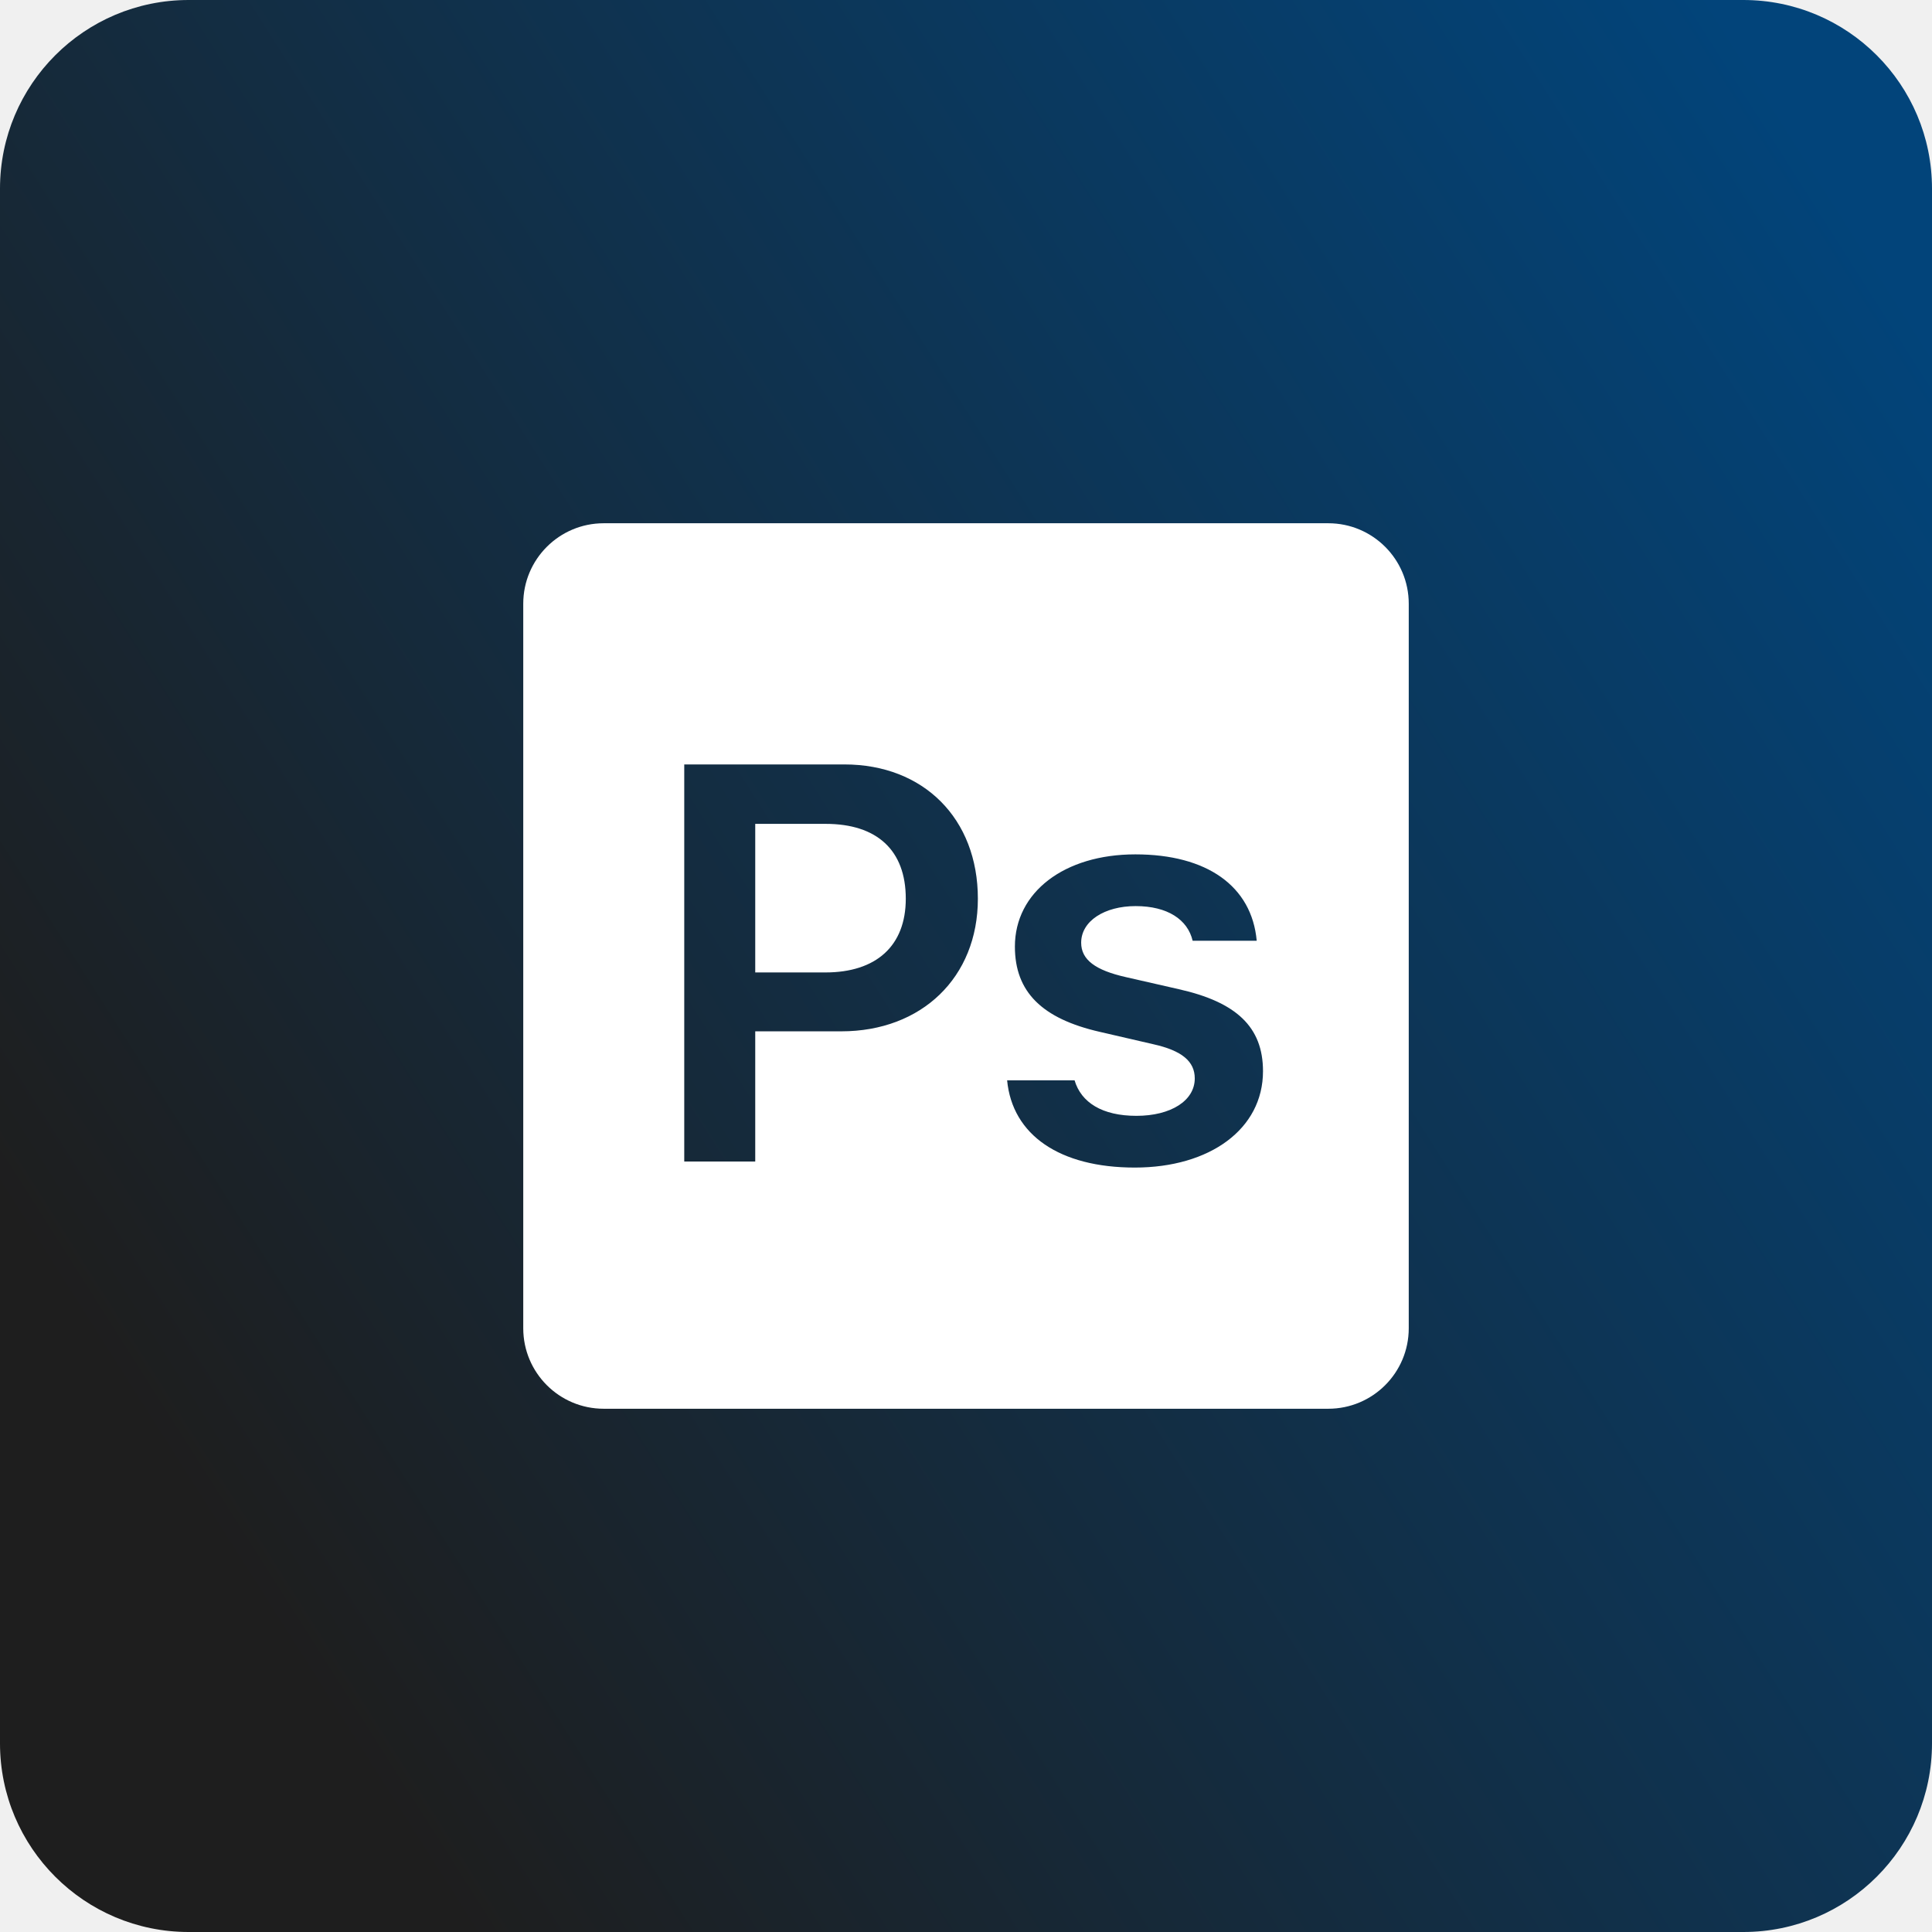
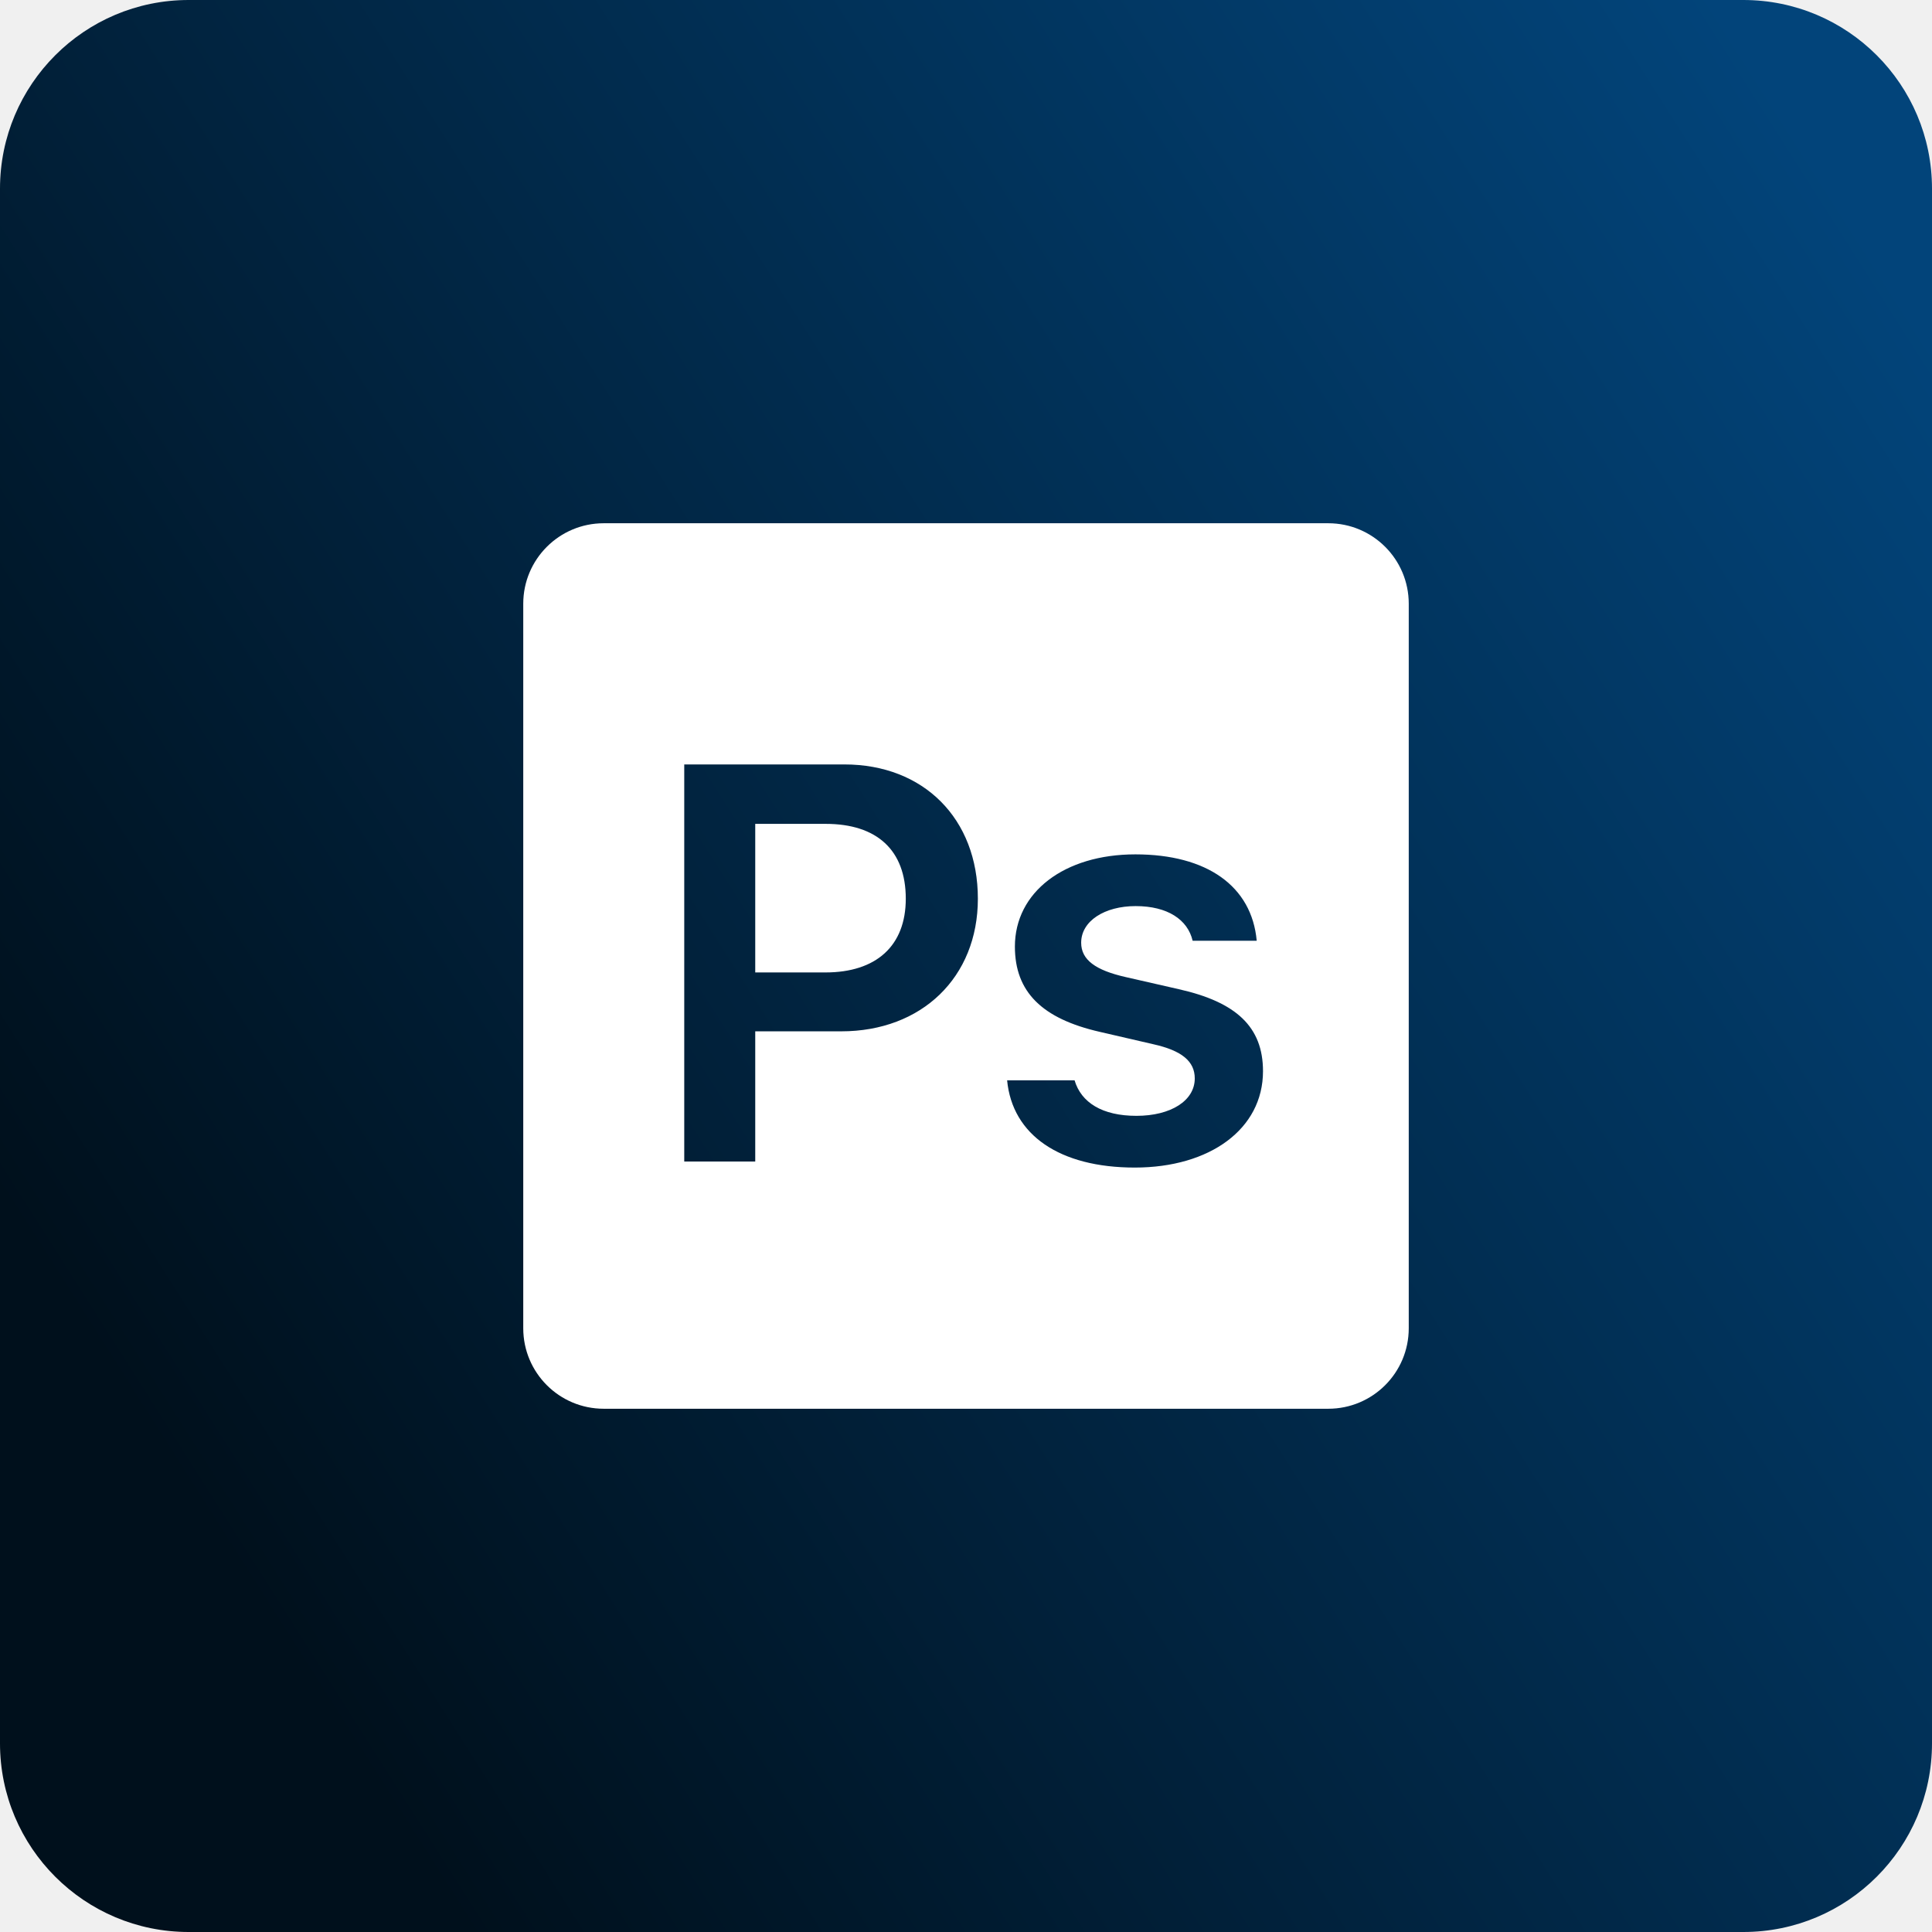
<svg xmlns="http://www.w3.org/2000/svg" width="512" height="512" viewBox="0 0 512 512" fill="none">
  <rect width="512" height="512" rx="50" fill="url(#paint0_linear_13_226)" />
-   <path d="M160 138.667C148.213 138.667 138.667 148.213 138.667 160V352C138.667 363.787 148.213 373.333 160 373.333H352C363.787 373.333 373.333 363.787 373.333 352V160C373.333 148.213 363.787 138.667 352 138.667H160ZM181.333 202.583H223.771C244.773 202.583 259.146 216.951 259.146 238.167C259.146 259.02 244.249 273.313 222.958 273.313H200.146V307.813H181.333V202.583ZM200.146 218.333V257.708H218.75C232.169 257.708 240.042 250.711 240.042 238.167C240.042 225.271 232.37 218.333 218.812 218.333H200.146ZM300.875 226.417C319.83 226.417 331.73 234.806 333.042 249.313H316.062C314.75 243.702 309.417 240.125 300.958 240.125C292.724 240.125 286.521 244.073 286.521 249.833C286.521 254.356 290.312 257.124 298.333 258.938L312.396 262.146C327.638 265.57 334.708 272.142 334.708 283.875C334.708 299.203 320.633 309.417 300.729 309.417C280.825 309.417 268.282 300.798 266.896 286.292H284.771C286.52 292.201 292.121 295.708 301.167 295.708C310.276 295.708 316.625 291.701 316.625 285.792C316.625 281.269 313.209 278.415 305.625 276.729L291.479 273.458C276.162 269.96 268.958 262.886 268.958 250.854C268.958 236.412 282.059 226.417 300.875 226.417Z" fill="white" />
+   <path d="M160 138.667C148.213 138.667 138.667 148.213 138.667 160V352C138.667 363.787 148.213 373.333 160 373.333H352C363.787 373.333 373.333 363.787 373.333 352V160C373.333 148.213 363.787 138.667 352 138.667H160ZM181.333 202.583H223.771C244.773 202.583 259.146 216.951 259.146 238.167C259.146 259.02 244.249 273.312 222.958 273.312H200.146V307.812H181.333V202.583ZM200.146 218.333V257.708H218.75C232.169 257.708 240.042 250.711 240.042 238.167C240.042 225.271 232.37 218.333 218.812 218.333H200.146ZM300.875 226.416C319.83 226.416 331.73 234.806 333.042 249.312H316.062C314.75 243.702 309.417 240.125 300.958 240.125C292.724 240.125 286.521 244.073 286.521 249.833C286.521 254.356 290.312 257.124 298.333 258.937L312.396 262.146C327.638 265.57 334.708 272.142 334.708 283.875C334.708 299.203 320.633 309.417 300.729 309.417C280.825 309.417 268.282 300.798 266.896 286.292H284.771C286.52 292.201 292.121 295.708 301.167 295.708C310.276 295.708 316.625 291.701 316.625 285.792C316.625 281.269 313.209 278.414 305.625 276.729L291.479 273.458C276.162 269.96 268.958 262.886 268.958 250.854C268.958 236.411 282.059 226.416 300.875 226.416Z" fill="white" />
  <defs>
    <linearGradient id="paint0_linear_13_226" x1="497.5" y1="67" x2="29.5" y2="364.5" gradientUnits="userSpaceOnUse">
      <stop stop-color="#02447A" />
-       <stop offset="1" stop-color="#1E1E1E" />
+       <stop offset="1" stop-color="#00101C" />
    </linearGradient>
  </defs>
</svg>
